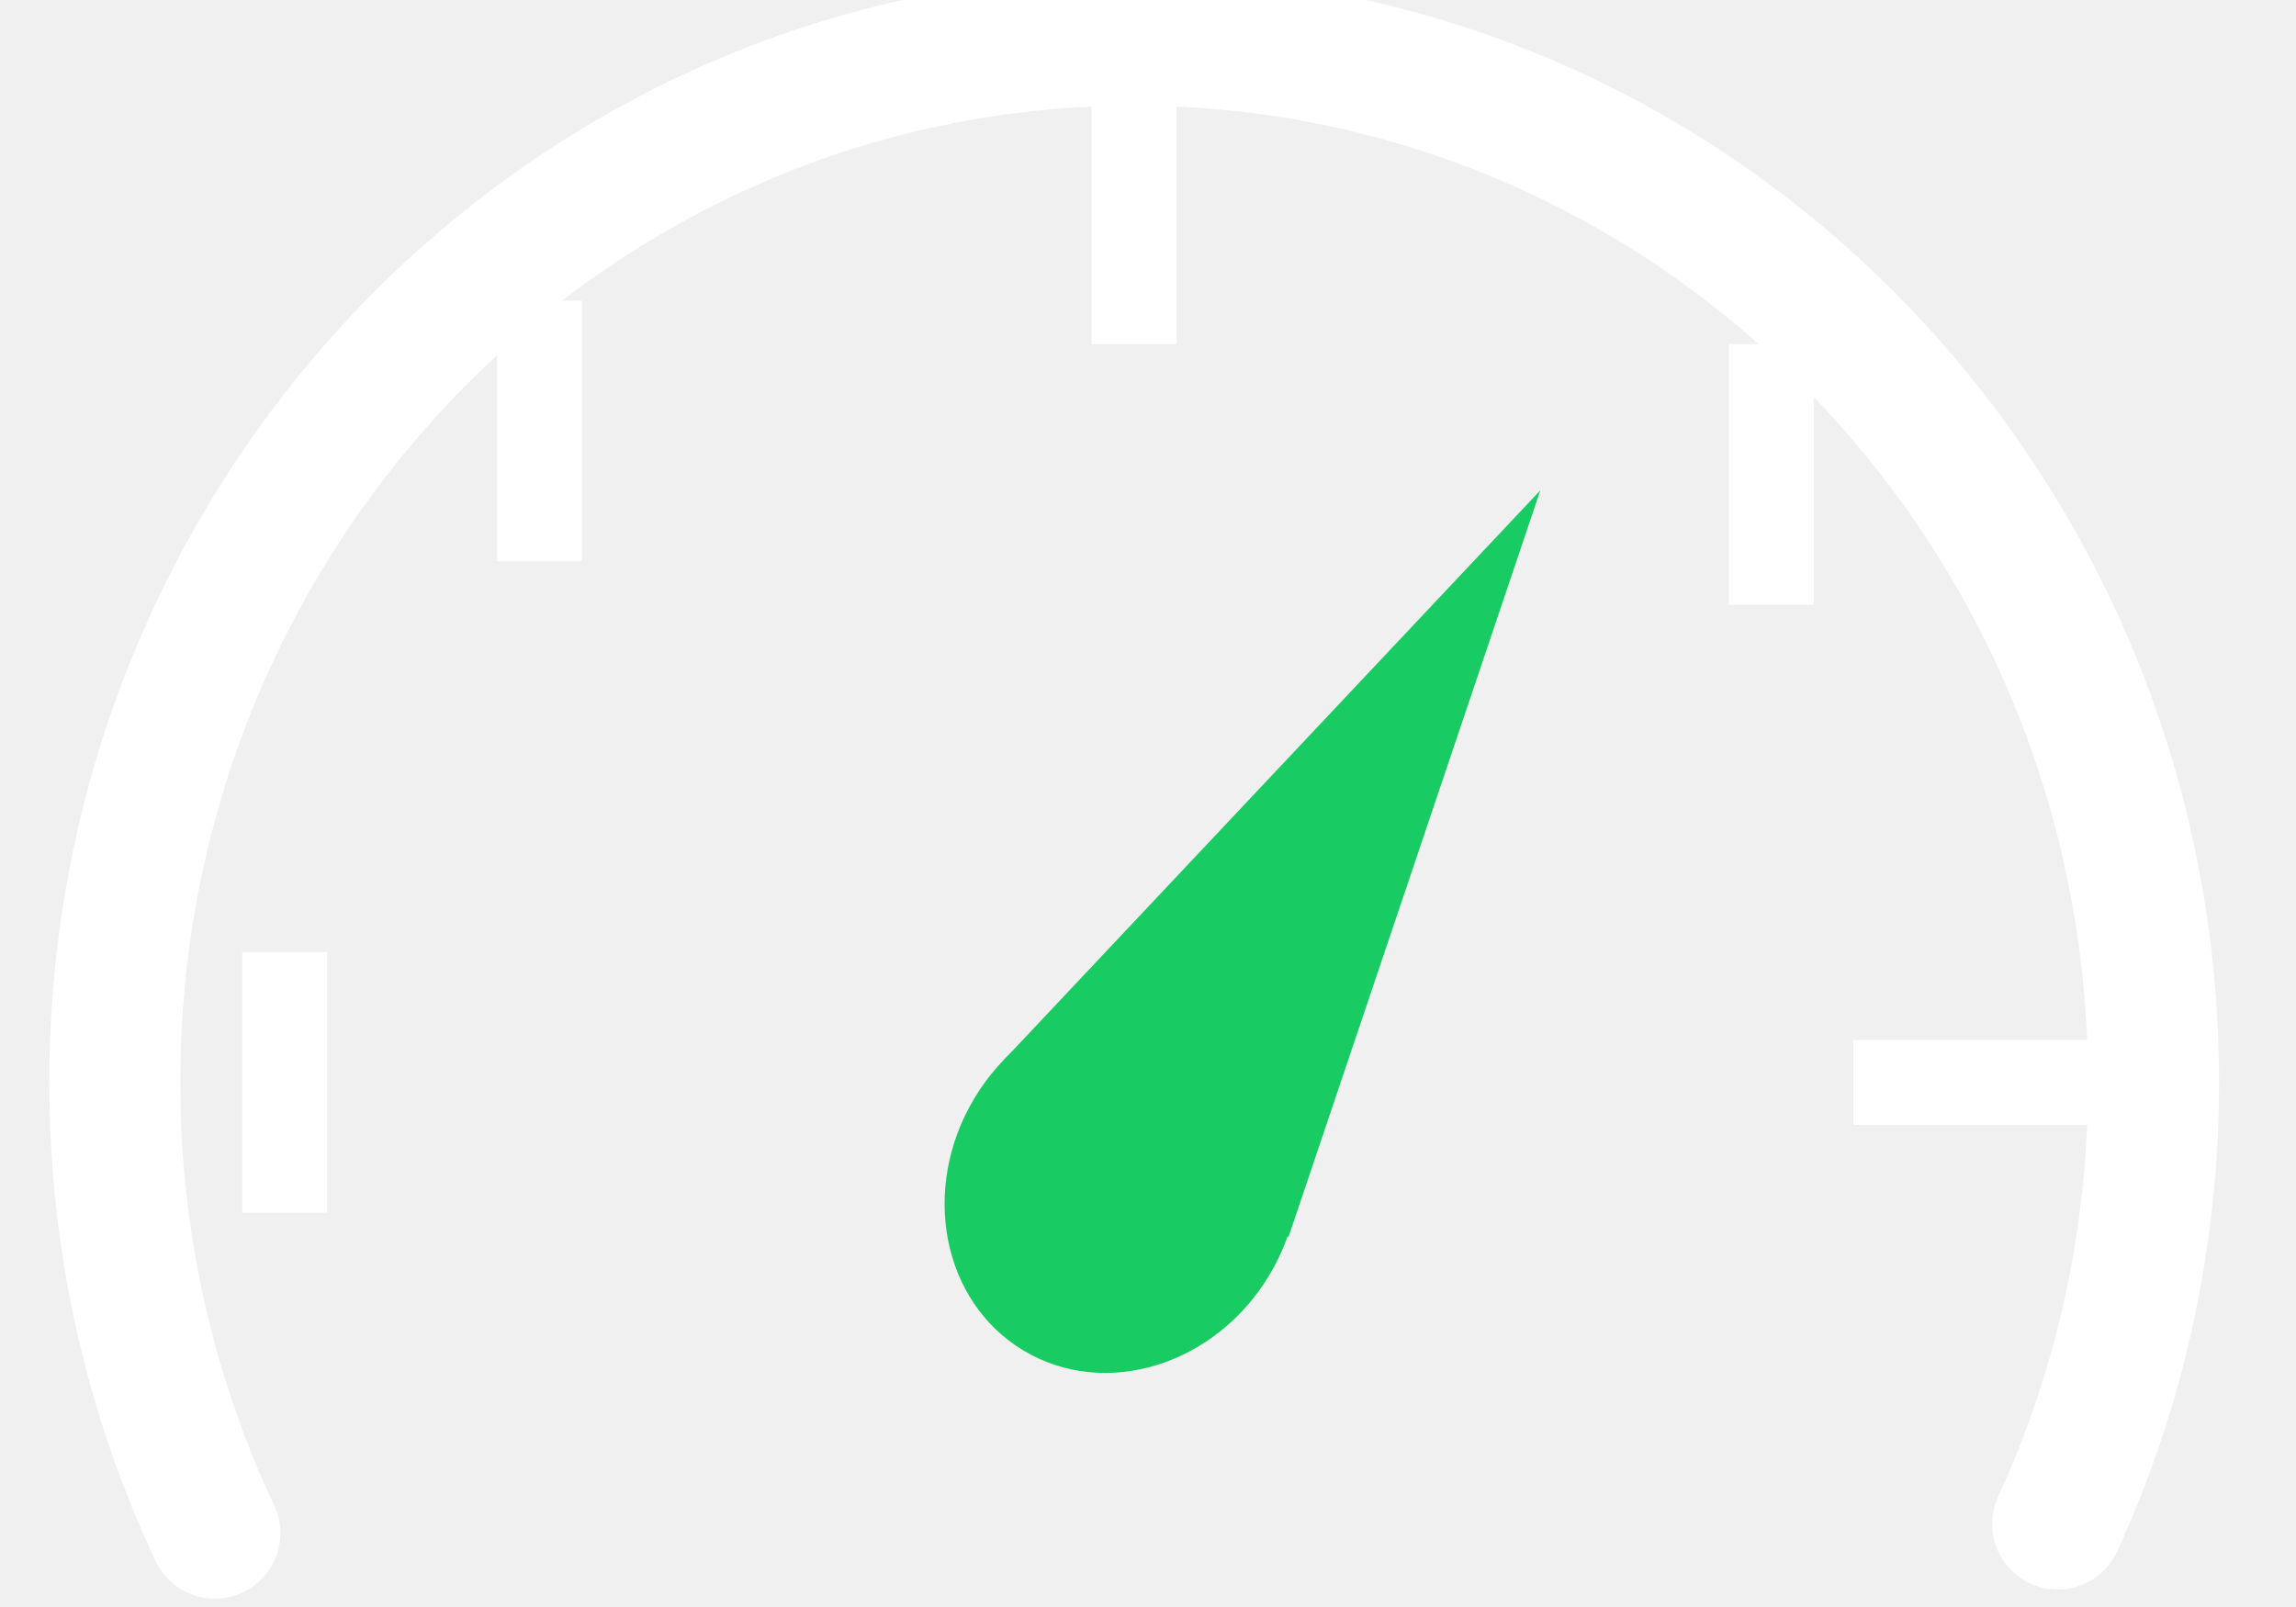
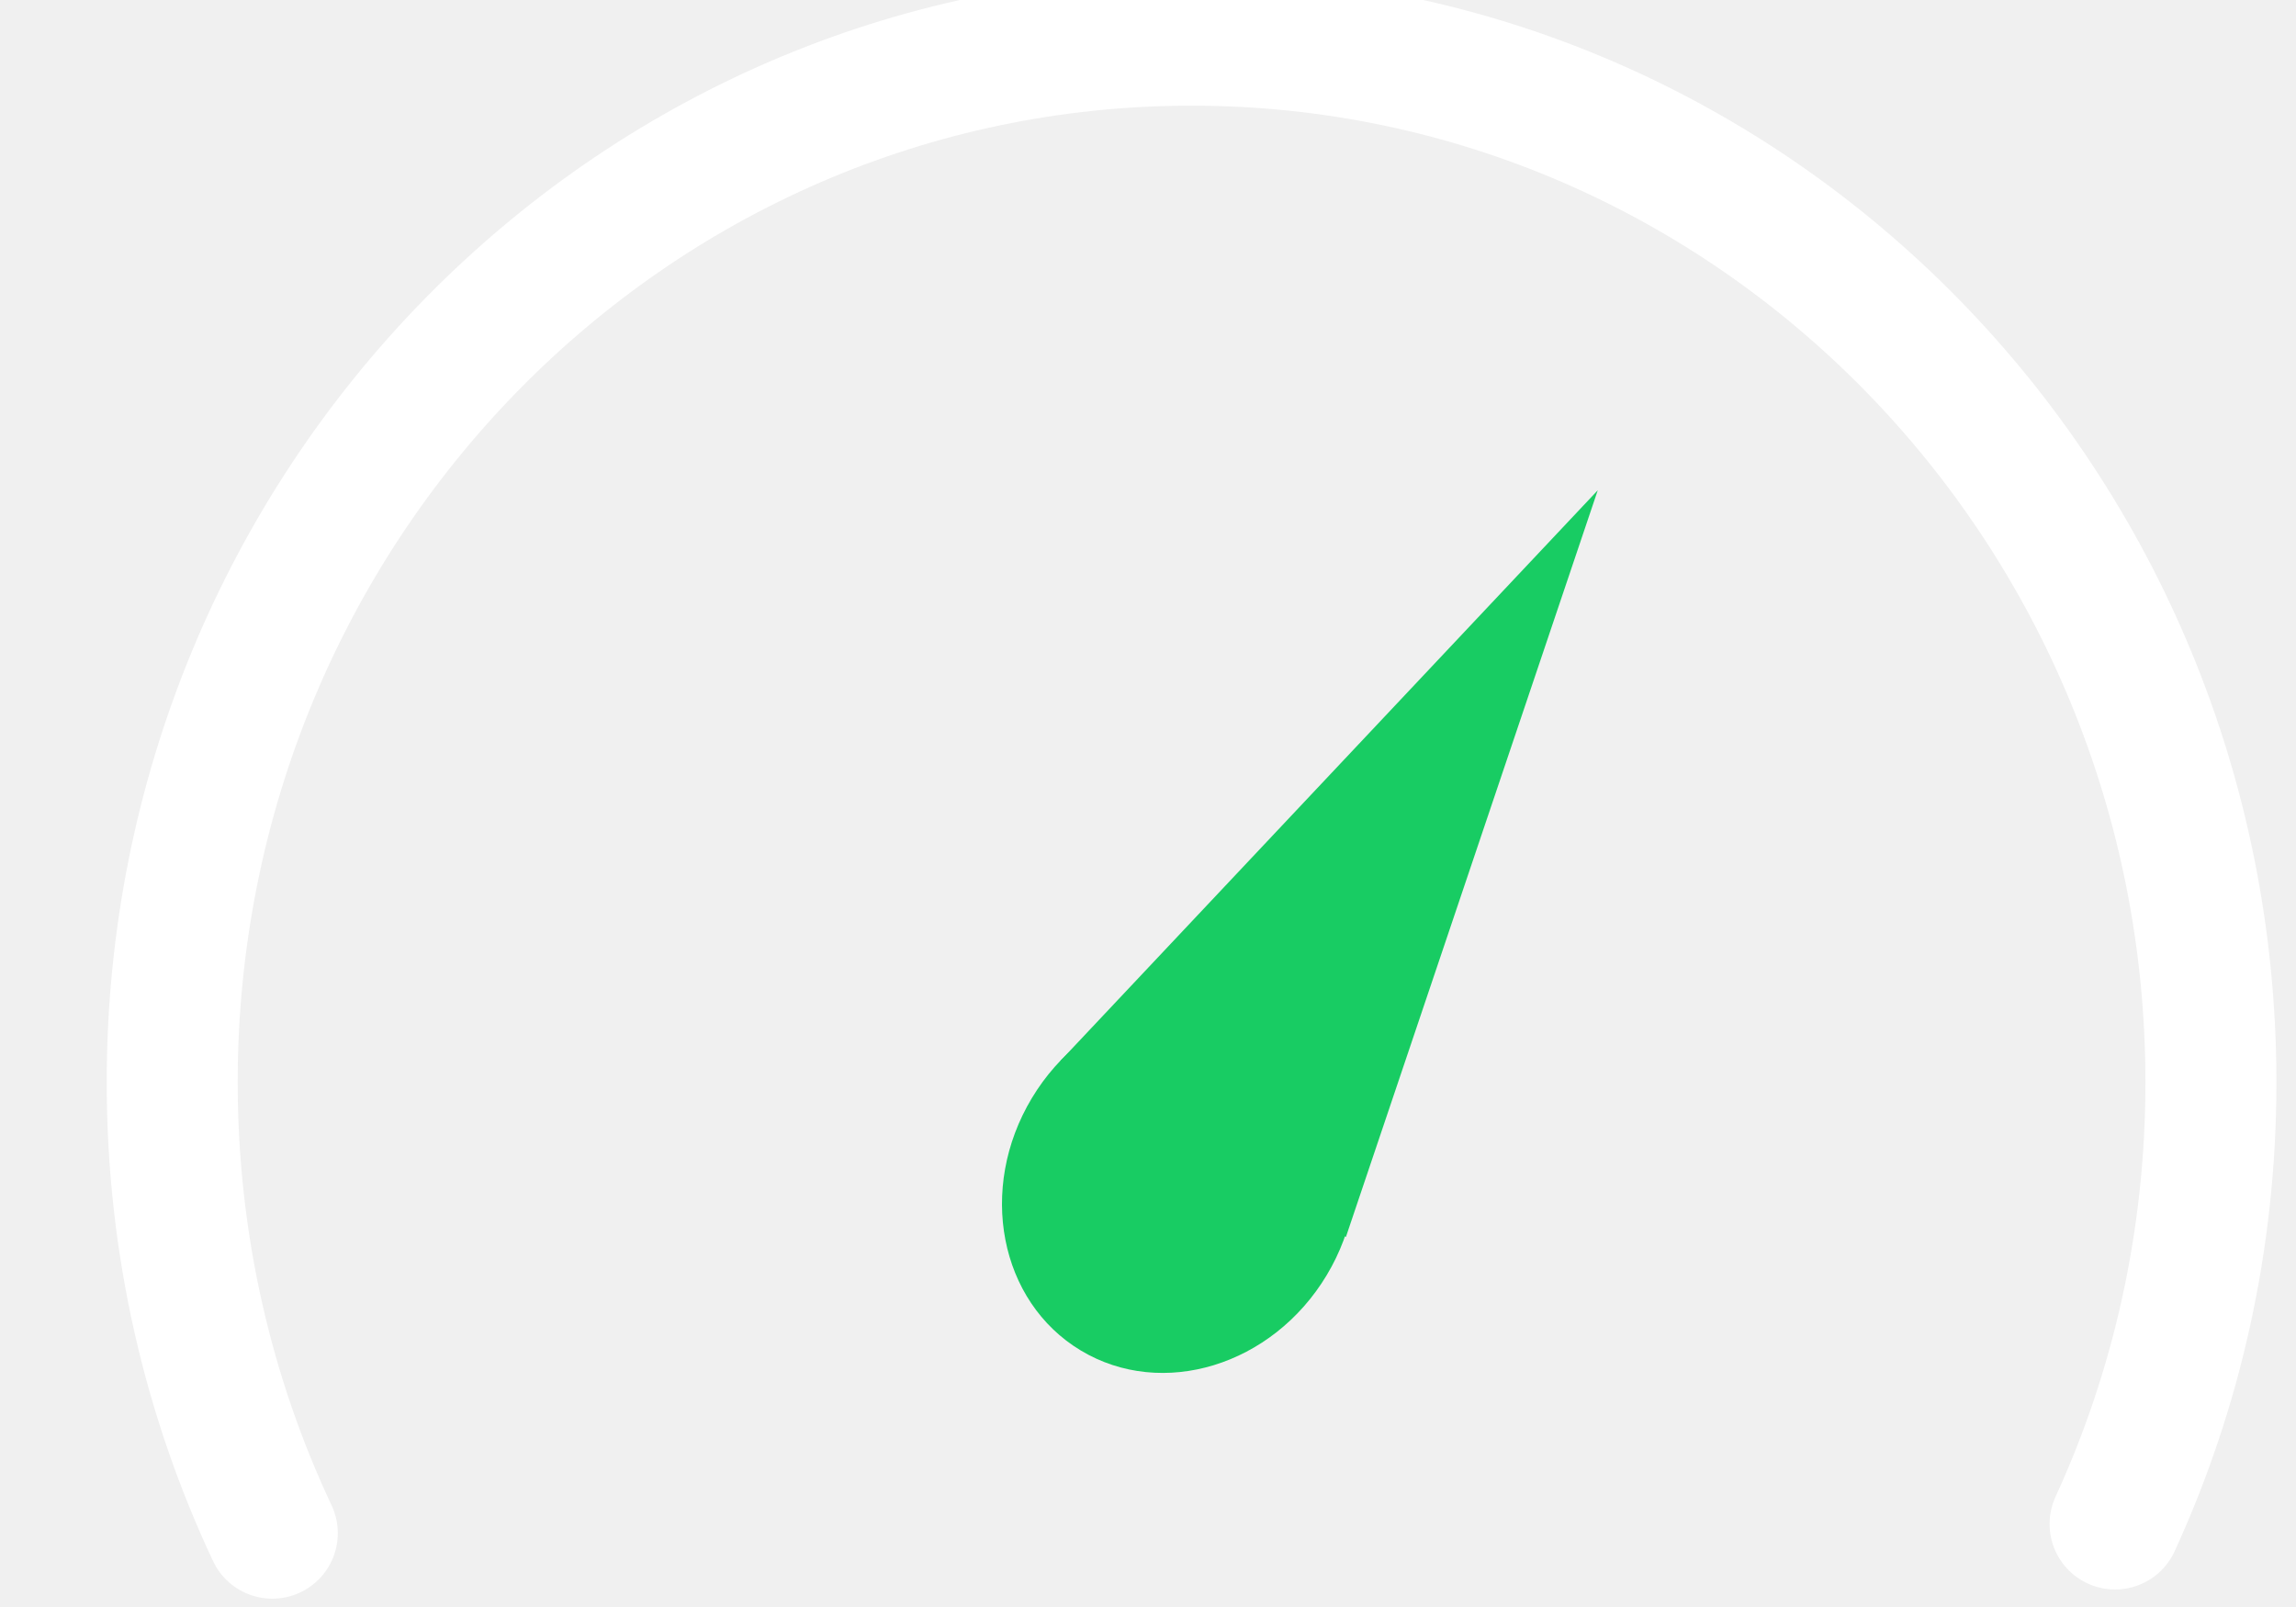
- <svg xmlns="http://www.w3.org/2000/svg" width="20px" height="14px" viewBox="0 0 18 14" version="1.1">
+ <svg xmlns="http://www.w3.org/2000/svg" width="20px" height="14px" viewBox="-1 0 19 14" version="1.1">
  <defs />
  <g id="Page-1" stroke="none" stroke-width="1" fill="none" fill-rule="evenodd">
    <g id="Artboard-2" transform="translate(-449, -554)">
      <g id="Dashboard-Copy-5" transform="translate(449, 554)">
        <g id="Group-Copy" transform="translate(0, 0.35)">
          <path d="M16.924,12.927 C17.46,11.759 17.759,10.455 17.759,9.079 C17.759,4.065 13.783,0 8.879,0 C3.975,0 0,4.065 0,9.079 C0,10.486 0.313,11.819 0.872,13.007 L0.872,13.007" id="Oval-224" stroke="#FFFFFF" stroke-width="1.141" stroke-linecap="round" stroke-linejoin="round" fill-opacity="0" fill="#D8D8D8" />
-           <rect id="Rectangle-478-Copy" fill="#FFFFFF" x="8.509" y="0.378" width="0.74" height="2.27" />
-           <rect id="Rectangle-478-Copy-2" fill="#FFFFFF" x="1.11" y="7.944" width="0.74" height="2.27" />
-           <rect id="Rectangle-478-Copy-4" fill="#FFFFFF" x="3.33" y="2.27" width="0.74" height="2.27" />
-           <rect id="Rectangle-478-Copy-5" fill="#FFFFFF" x="14.059" y="2.648" width="0.74" height="2.27" />
-           <path d="M16.649,10.214 L15.909,10.214 L15.909,7.944 L16.649,7.944 L16.649,10.214 L16.649,10.214 Z" id="Rectangle-478-Copy-3" fill="#FFFFFF" transform="translate(16.27885, 9.079065) rotate(-270) translate(-16.27885, -9.079065) " />
          <g id="Oval-224-+-Rectangle-485-Copy" transform="translate(10.11188, 8.17581) rotate(31) translate(-10.11188, -8.17581) translate(8.111884, 3.17581)" fill="#18CC63">
            <g id="Oval-224-+-Rectangle-485" transform="translate(0.287212, 0.165476)">
              <ellipse id="Oval-224" cx="1.498" cy="7.078" rx="1.498" ry="1.665" />
              <path d="M1.498,8.2600593e-14 L2.968,6.706 L0.046,6.673 L1.498,8.2600593e-14 Z" id="Rectangle-485" />
            </g>
          </g>
        </g>
      </g>
    </g>
  </g>
</svg>
